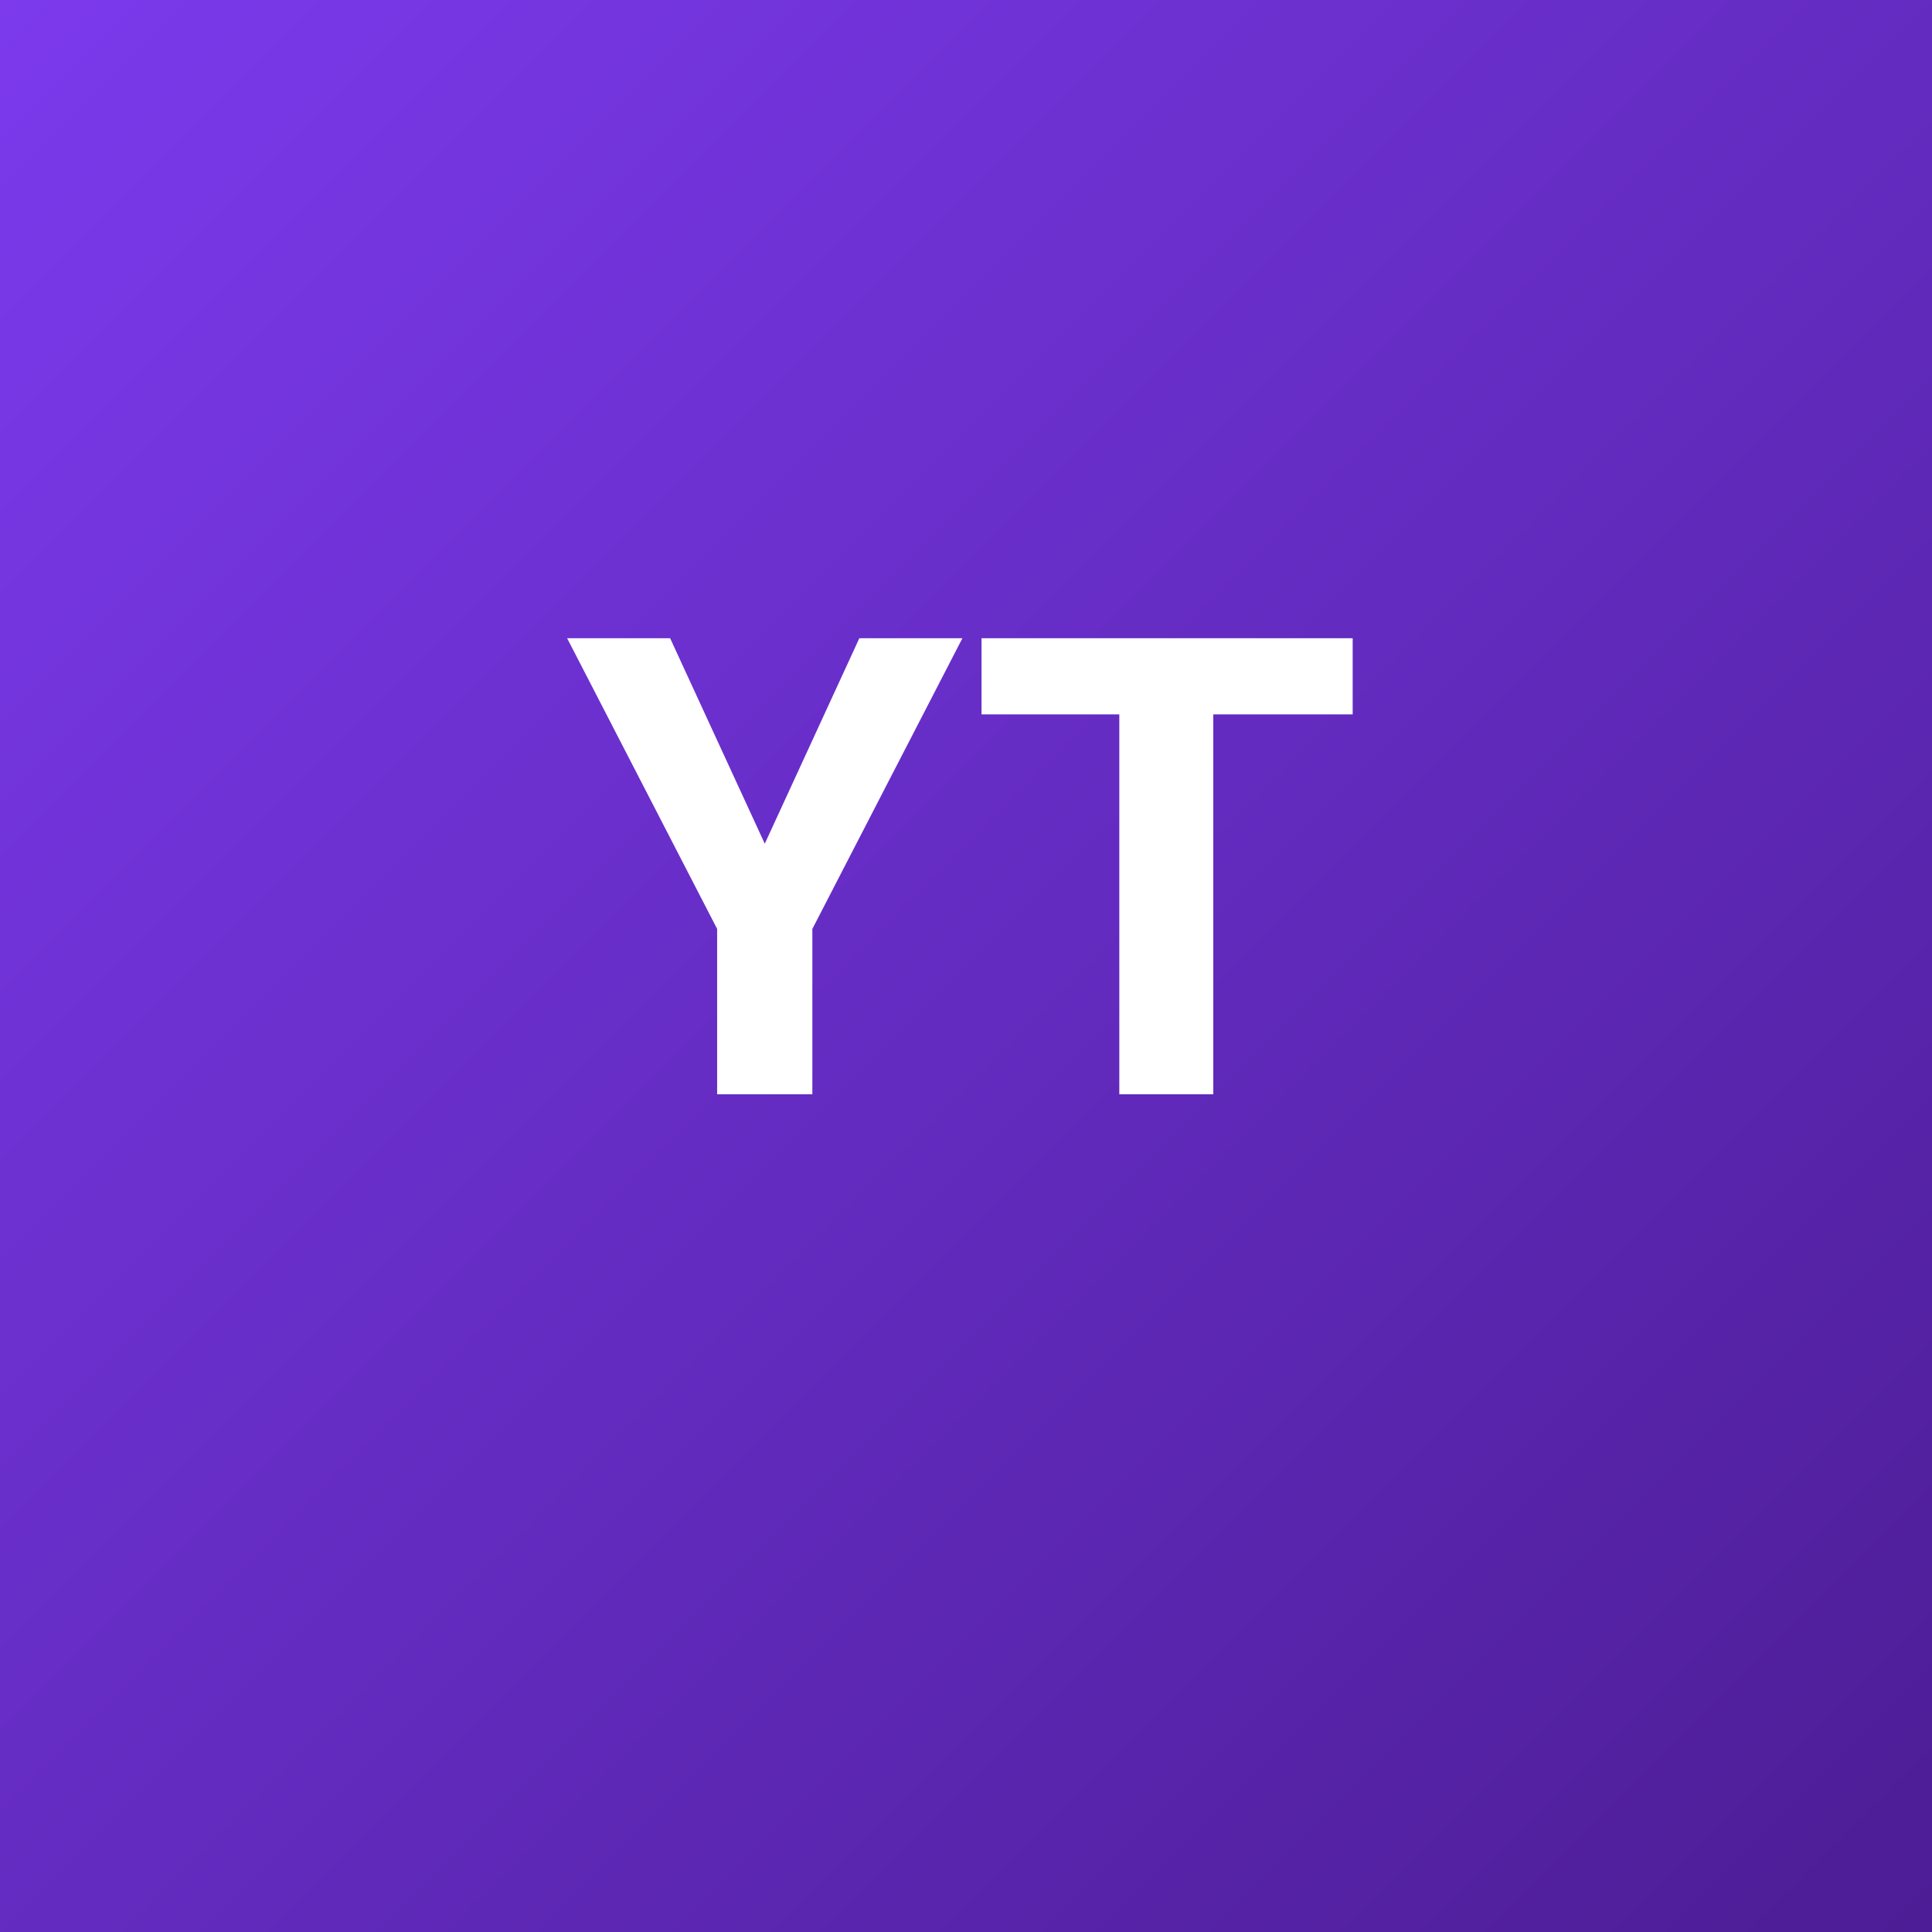
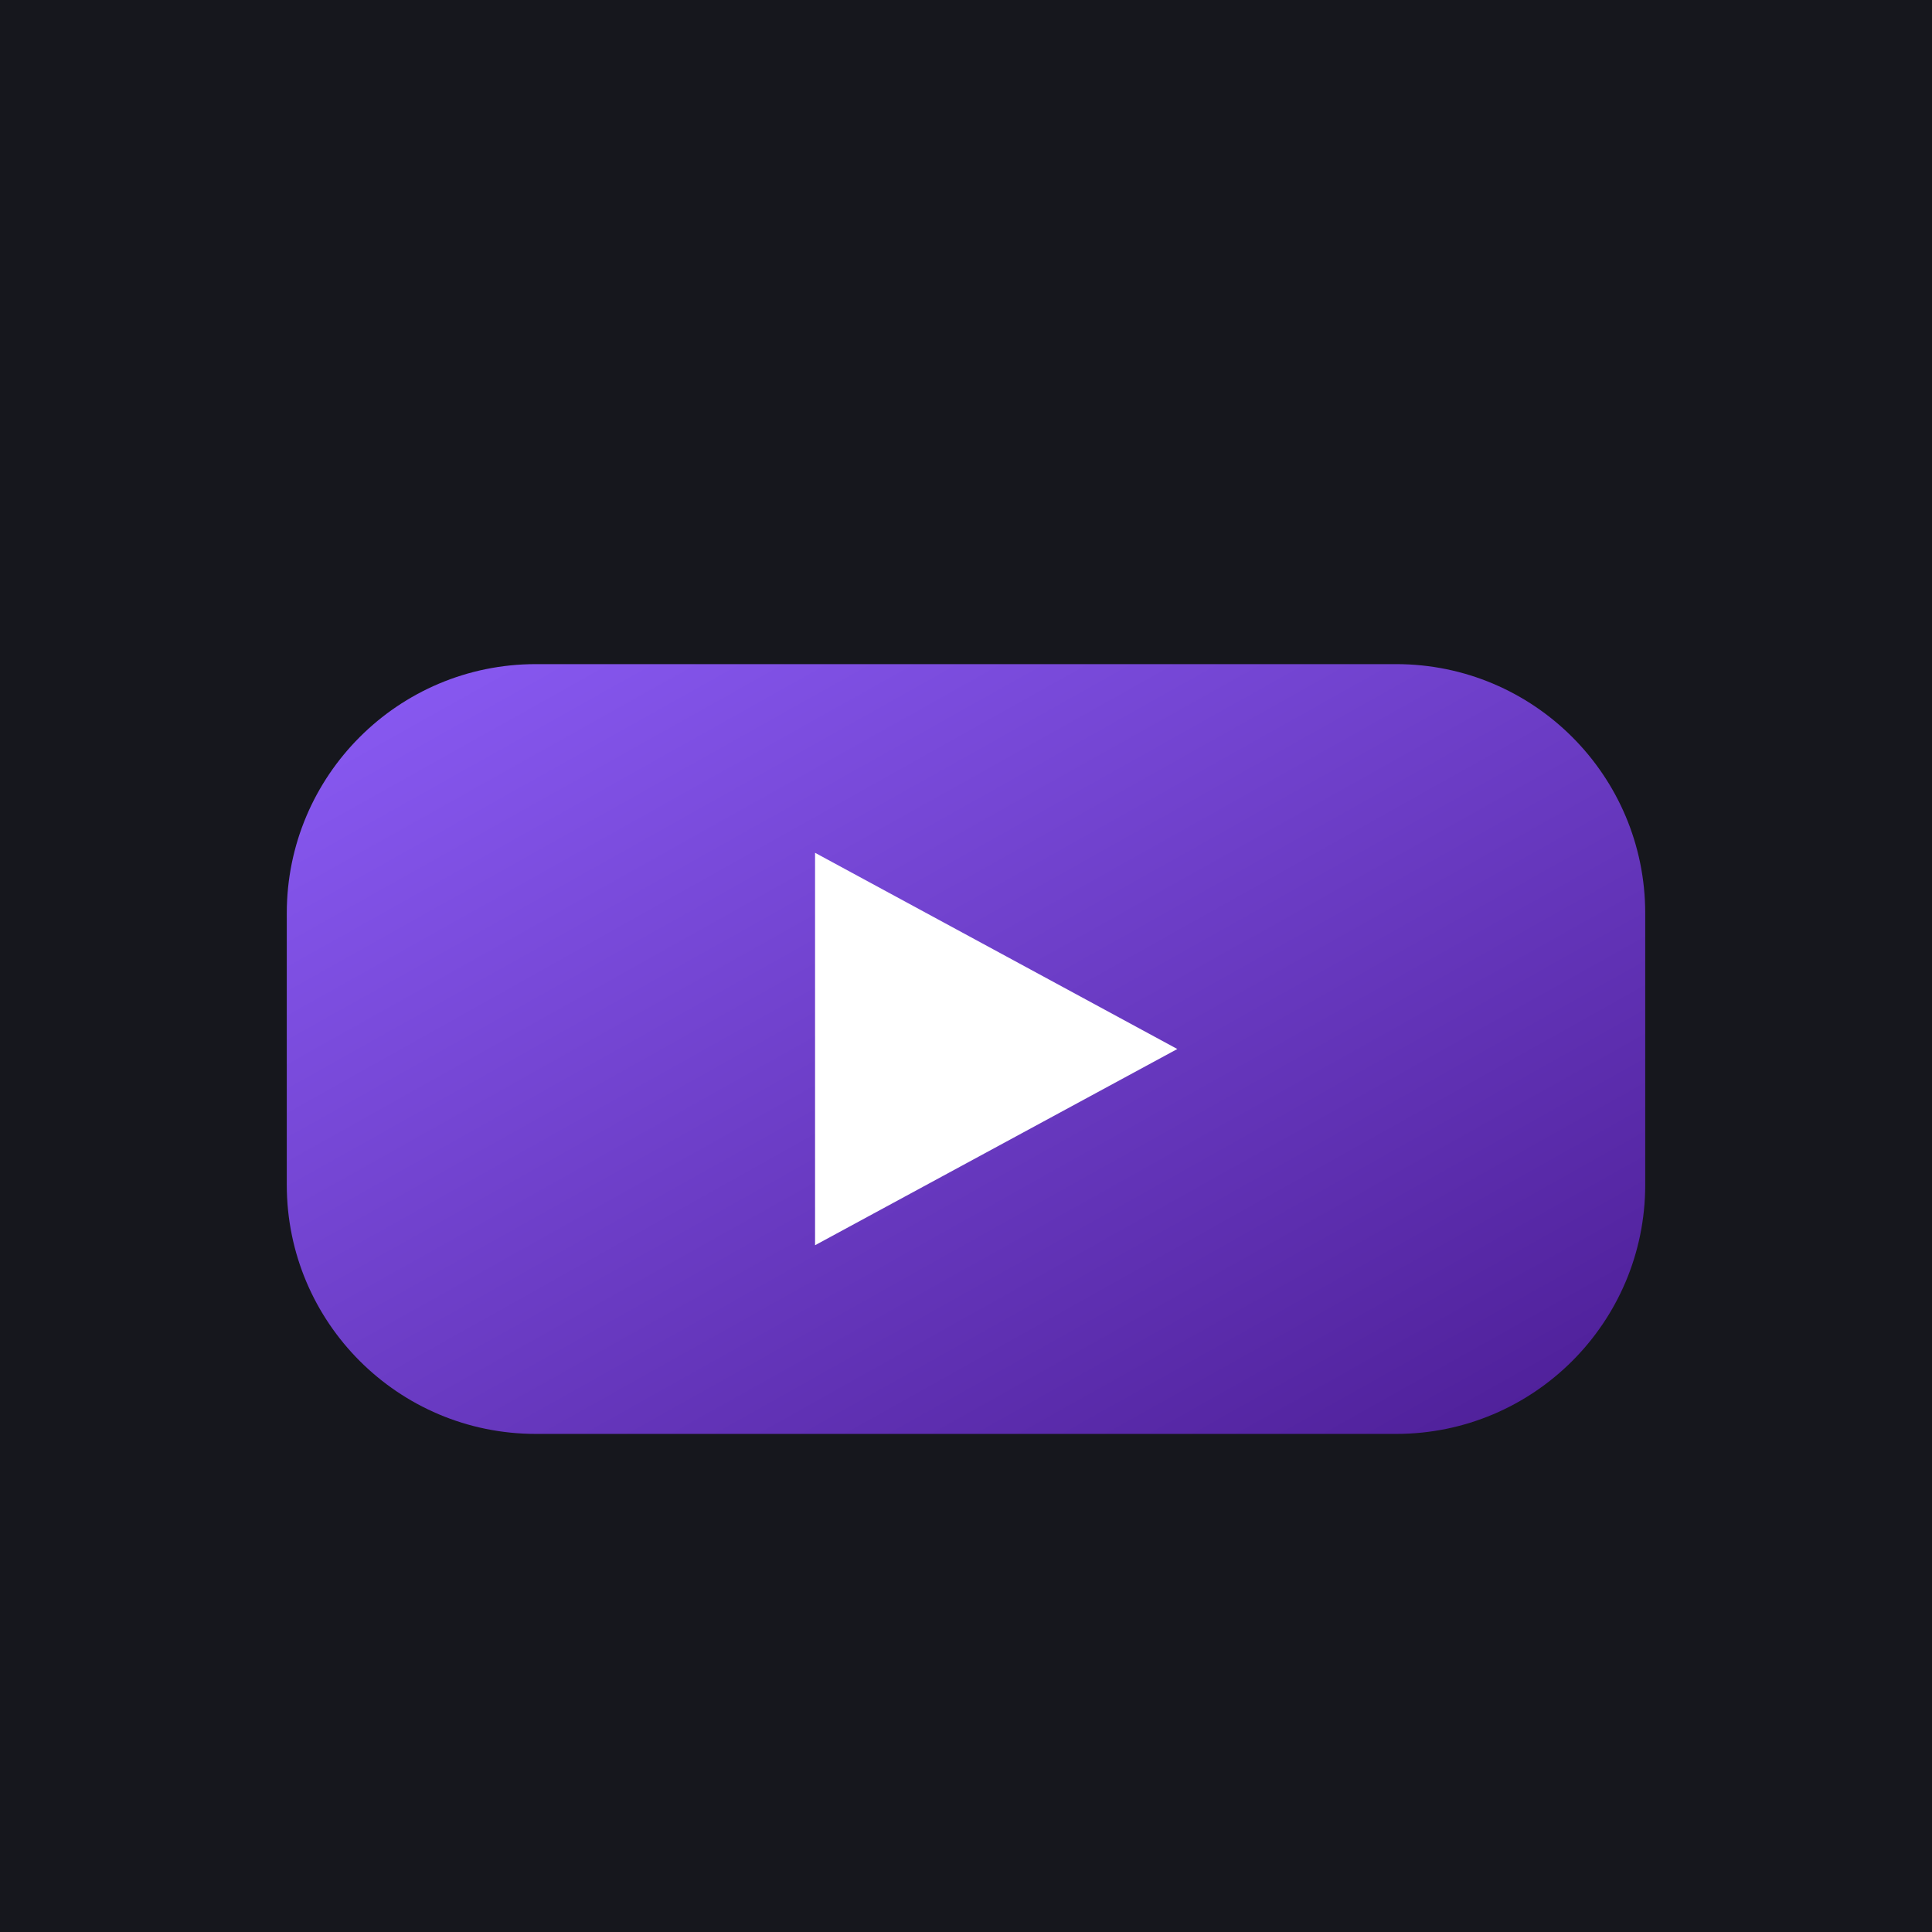
<svg xmlns="http://www.w3.org/2000/svg" width="512" height="512" viewBox="0 0 512 512">
  <defs>
    <linearGradient id="bg" x1="0" y1="0" x2="1" y2="1">
-       <stop offset="0%" stop-color="#7c3aed" />
+       <stop offset="0%" stop-color="#8b5cf6" />
      <stop offset="100%" stop-color="#4c1d95" />
    </linearGradient>
  </defs>
-   <rect width="512" height="512" fill="url(#bg)" />
-   <text x="256" y="290" font-family="system-ui, Segoe UI, Roboto, sans-serif" font-size="170" font-weight="700" fill="#ffffff" text-anchor="middle">YT</text>
+   <rect width="512" height="512" fill="#16171d" />
+   <rect x="76" y="176" width="360" height="204" rx="66" fill="url(#bg)" />
+   <path d="M216 226 L216 330 L312 278 Z" fill="#ffffff" />
</svg>
